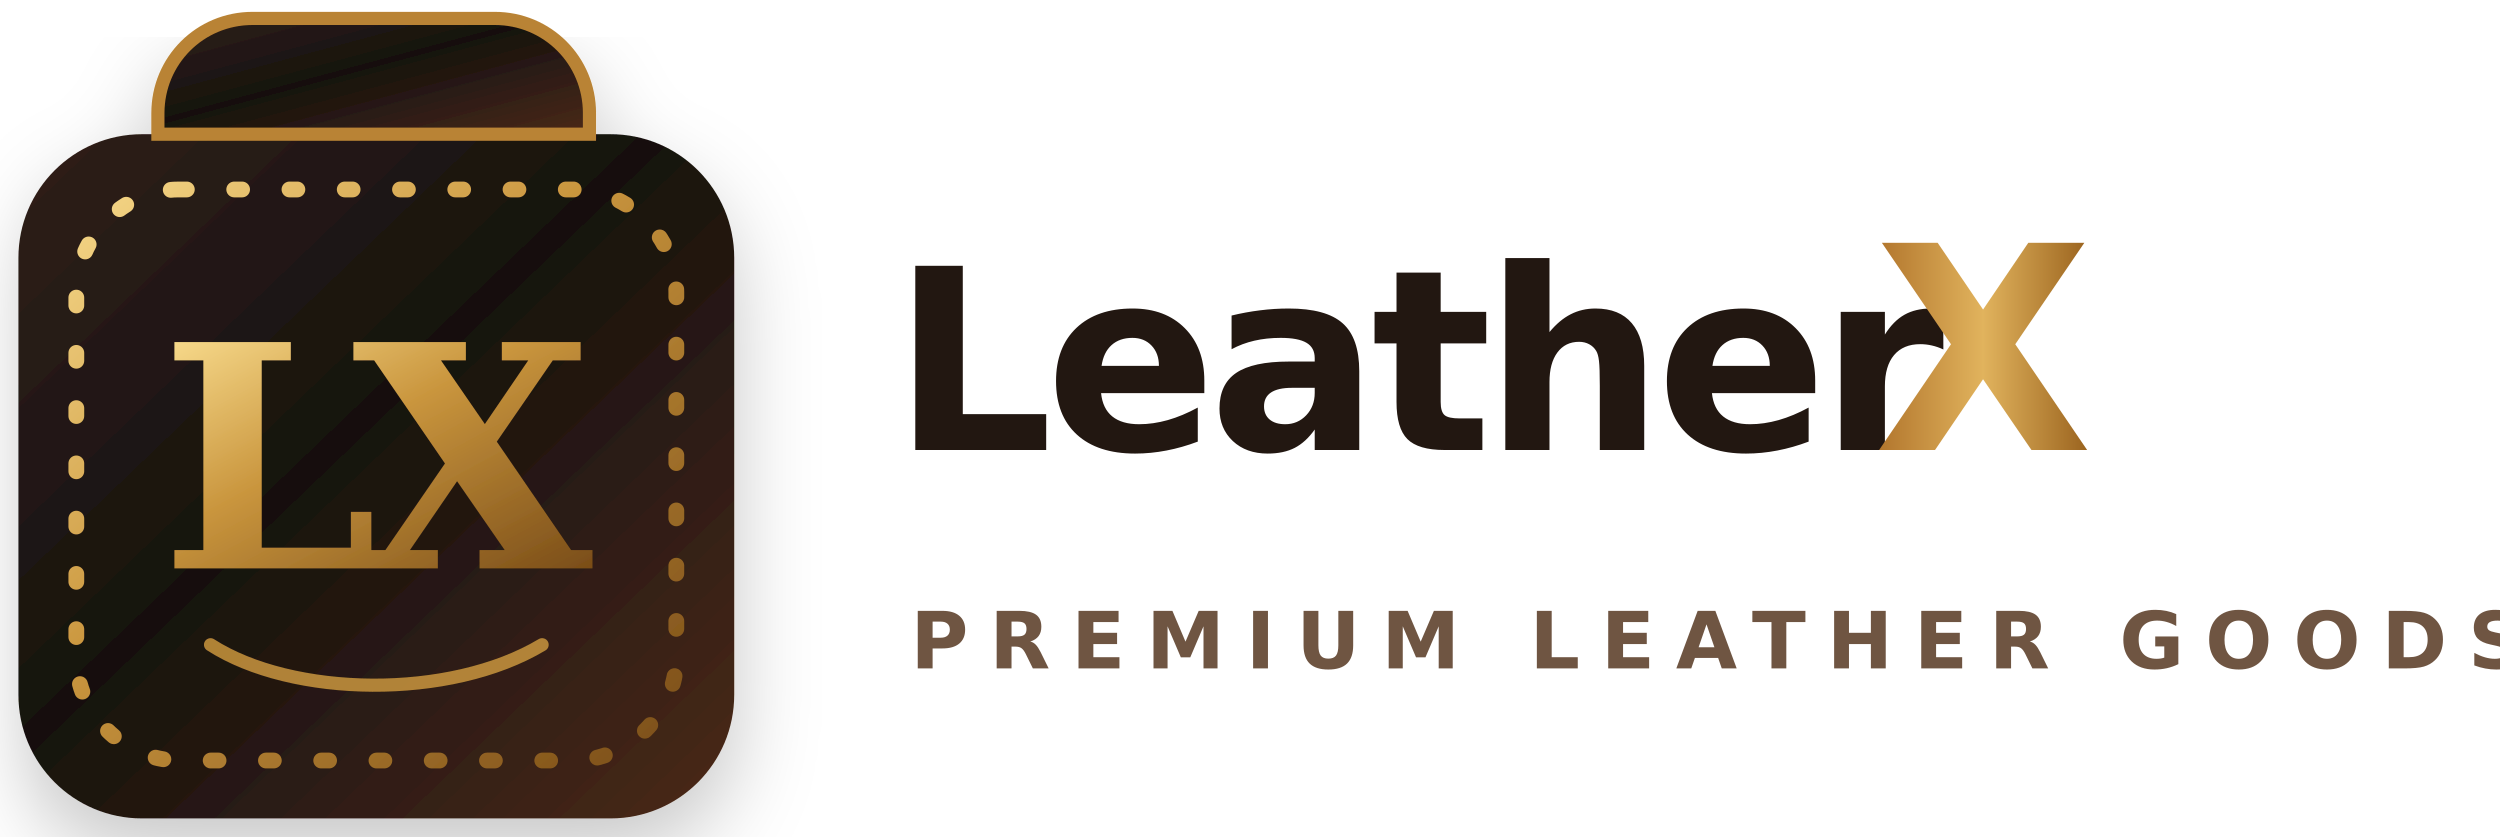
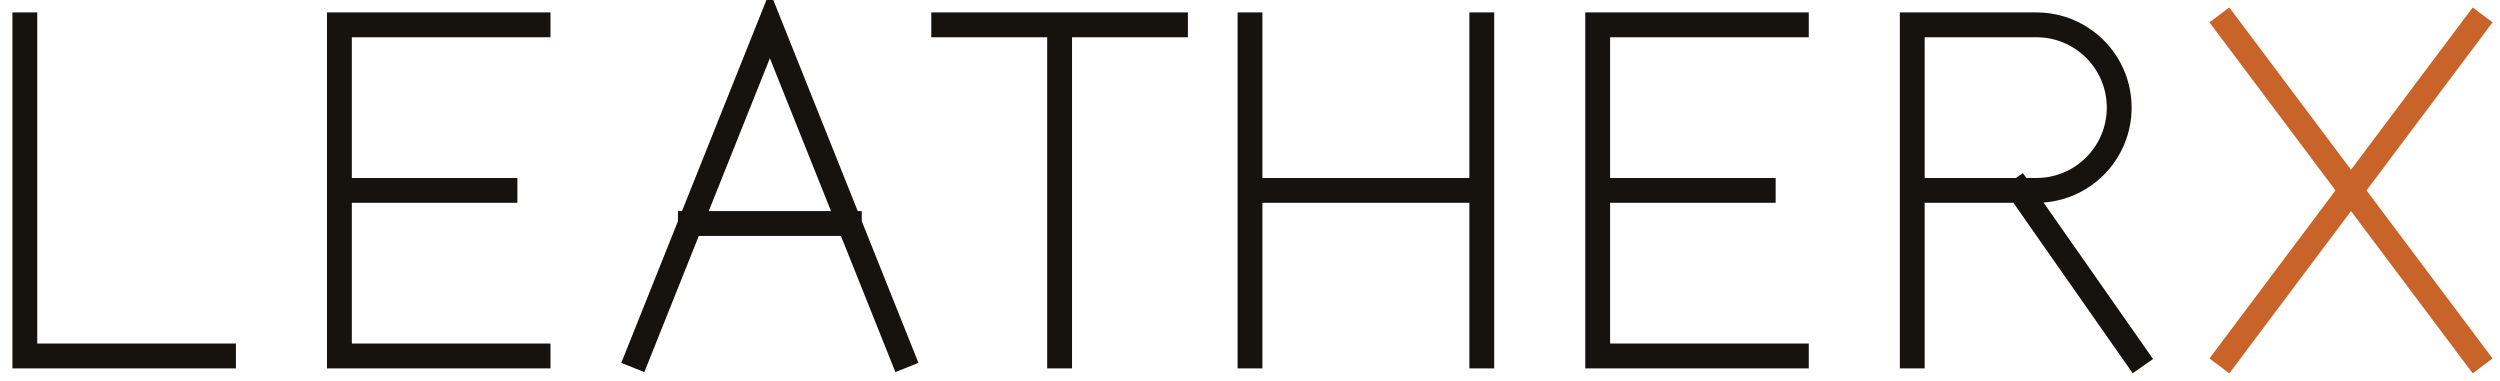
- <svg xmlns="http://www.w3.org/2000/svg" width="950" height="318" viewBox="36 10 950 318" role="img" aria-labelledby="title desc">
-   <defs>
-     <linearGradient id="tagLeather" x1="0" x2="1" y1="0" y2="1">
-       <stop offset="0" stop-color="#302018" />
-       <stop offset="0.45" stop-color="#16110f" />
-       <stop offset="1" stop-color="#4b2a18" />
-     </linearGradient>
-     <linearGradient id="gold" x1="0" x2="1" y1="0" y2="1">
-       <stop offset="0" stop-color="#f6d889" />
-       <stop offset="0.42" stop-color="#c9953d" />
-       <stop offset="1" stop-color="#7a4d18" />
-     </linearGradient>
-     <linearGradient id="wordGold" x1="0" x2="1" y1="0" y2="0">
-       <stop offset="0" stop-color="#b2762d" />
-       <stop offset="0.5" stop-color="#e1b35d" />
-       <stop offset="1" stop-color="#9b641f" />
-     </linearGradient>
-     <filter id="softShadow" x="-20%" y="-20%" width="140%" height="140%">
-       <feDropShadow dx="0" dy="14" stdDeviation="16" flood-color="#1b0e08" flood-opacity="0.22" />
-     </filter>
-   </defs>
-   <g filter="url(#softShadow)">
-     <path d="M90 61h178c26 0 47 21 47 47v166c0 26-21 47-47 47H90c-26 0-47-21-47-47V108c0-26 21-47 47-47Z" fill="url(#tagLeather)" />
-     <path d="M104 82h150c21 0 39 18 39 39v139c0 21-18 39-39 39H104c-21 0-39-18-39-39V121c0-21 18-39 39-39Z" fill="none" stroke="url(#gold)" stroke-width="6" stroke-linecap="round" stroke-dasharray="3 18" />
-     <path d="M96 53c0-20 16-36 36-36h92c20 0 36 16 36 36v8H96v-8Z" fill="url(#tagLeather)" stroke="#b98335" stroke-width="5" />
-     <text x="179" y="226" text-anchor="middle" fill="url(#gold)" font-family="Georgia, 'DejaVu Serif', serif" font-size="118" font-weight="700" letter-spacing="-10">LX</text>
-     <path d="M116 255c31 20 91 21 126 0" fill="none" stroke="#c9953d" stroke-width="5" stroke-linecap="round" opacity="0.85" />
-   </g>
-   <g>
-     <text x="375" y="181" fill="#221711" font-family="'DejaVu Sans', Arial, sans-serif" font-size="96" font-weight="800" letter-spacing="-3">Leather</text>
-     <text x="748" y="181" fill="url(#wordGold)" font-family="'DejaVu Sans', Arial, sans-serif" font-size="108" font-weight="900" letter-spacing="-6">X</text>
-     <path d="M382 214h456" stroke="url(#wordGold)" stroke-width="7" stroke-linecap="round" />
-     <text x="382" y="264" fill="#6f5542" font-family="'DejaVu Sans', Arial, sans-serif" font-size="30" font-weight="600" letter-spacing="8">PREMIUM LEATHER GOODS</text>
+ <svg xmlns="http://www.w3.org/2000/svg" viewBox="-3 -3 302 46" width="302" height="46" role="img" aria-label="LeatherX">
+   <g fill="none" stroke-width="3" stroke-linecap="square" stroke-linejoin="miter">
+     <path stroke="#16130f" d="M0 0V40H24M62 0H38V40H62M38 20H58M74 40L90 0L106 40M80.4 24H99.6M111 0H139M125 0V40M148 0V40M176 0V40M148 20H176M214 0H190V40H214M190 20H210M228 40V0H243A10 10 0 0 1 243 20H228M241 20L255 40" />
+     <path stroke="#c8642a" d="M266 0L296 40M296 0L266 40" />
  </g>
</svg>
